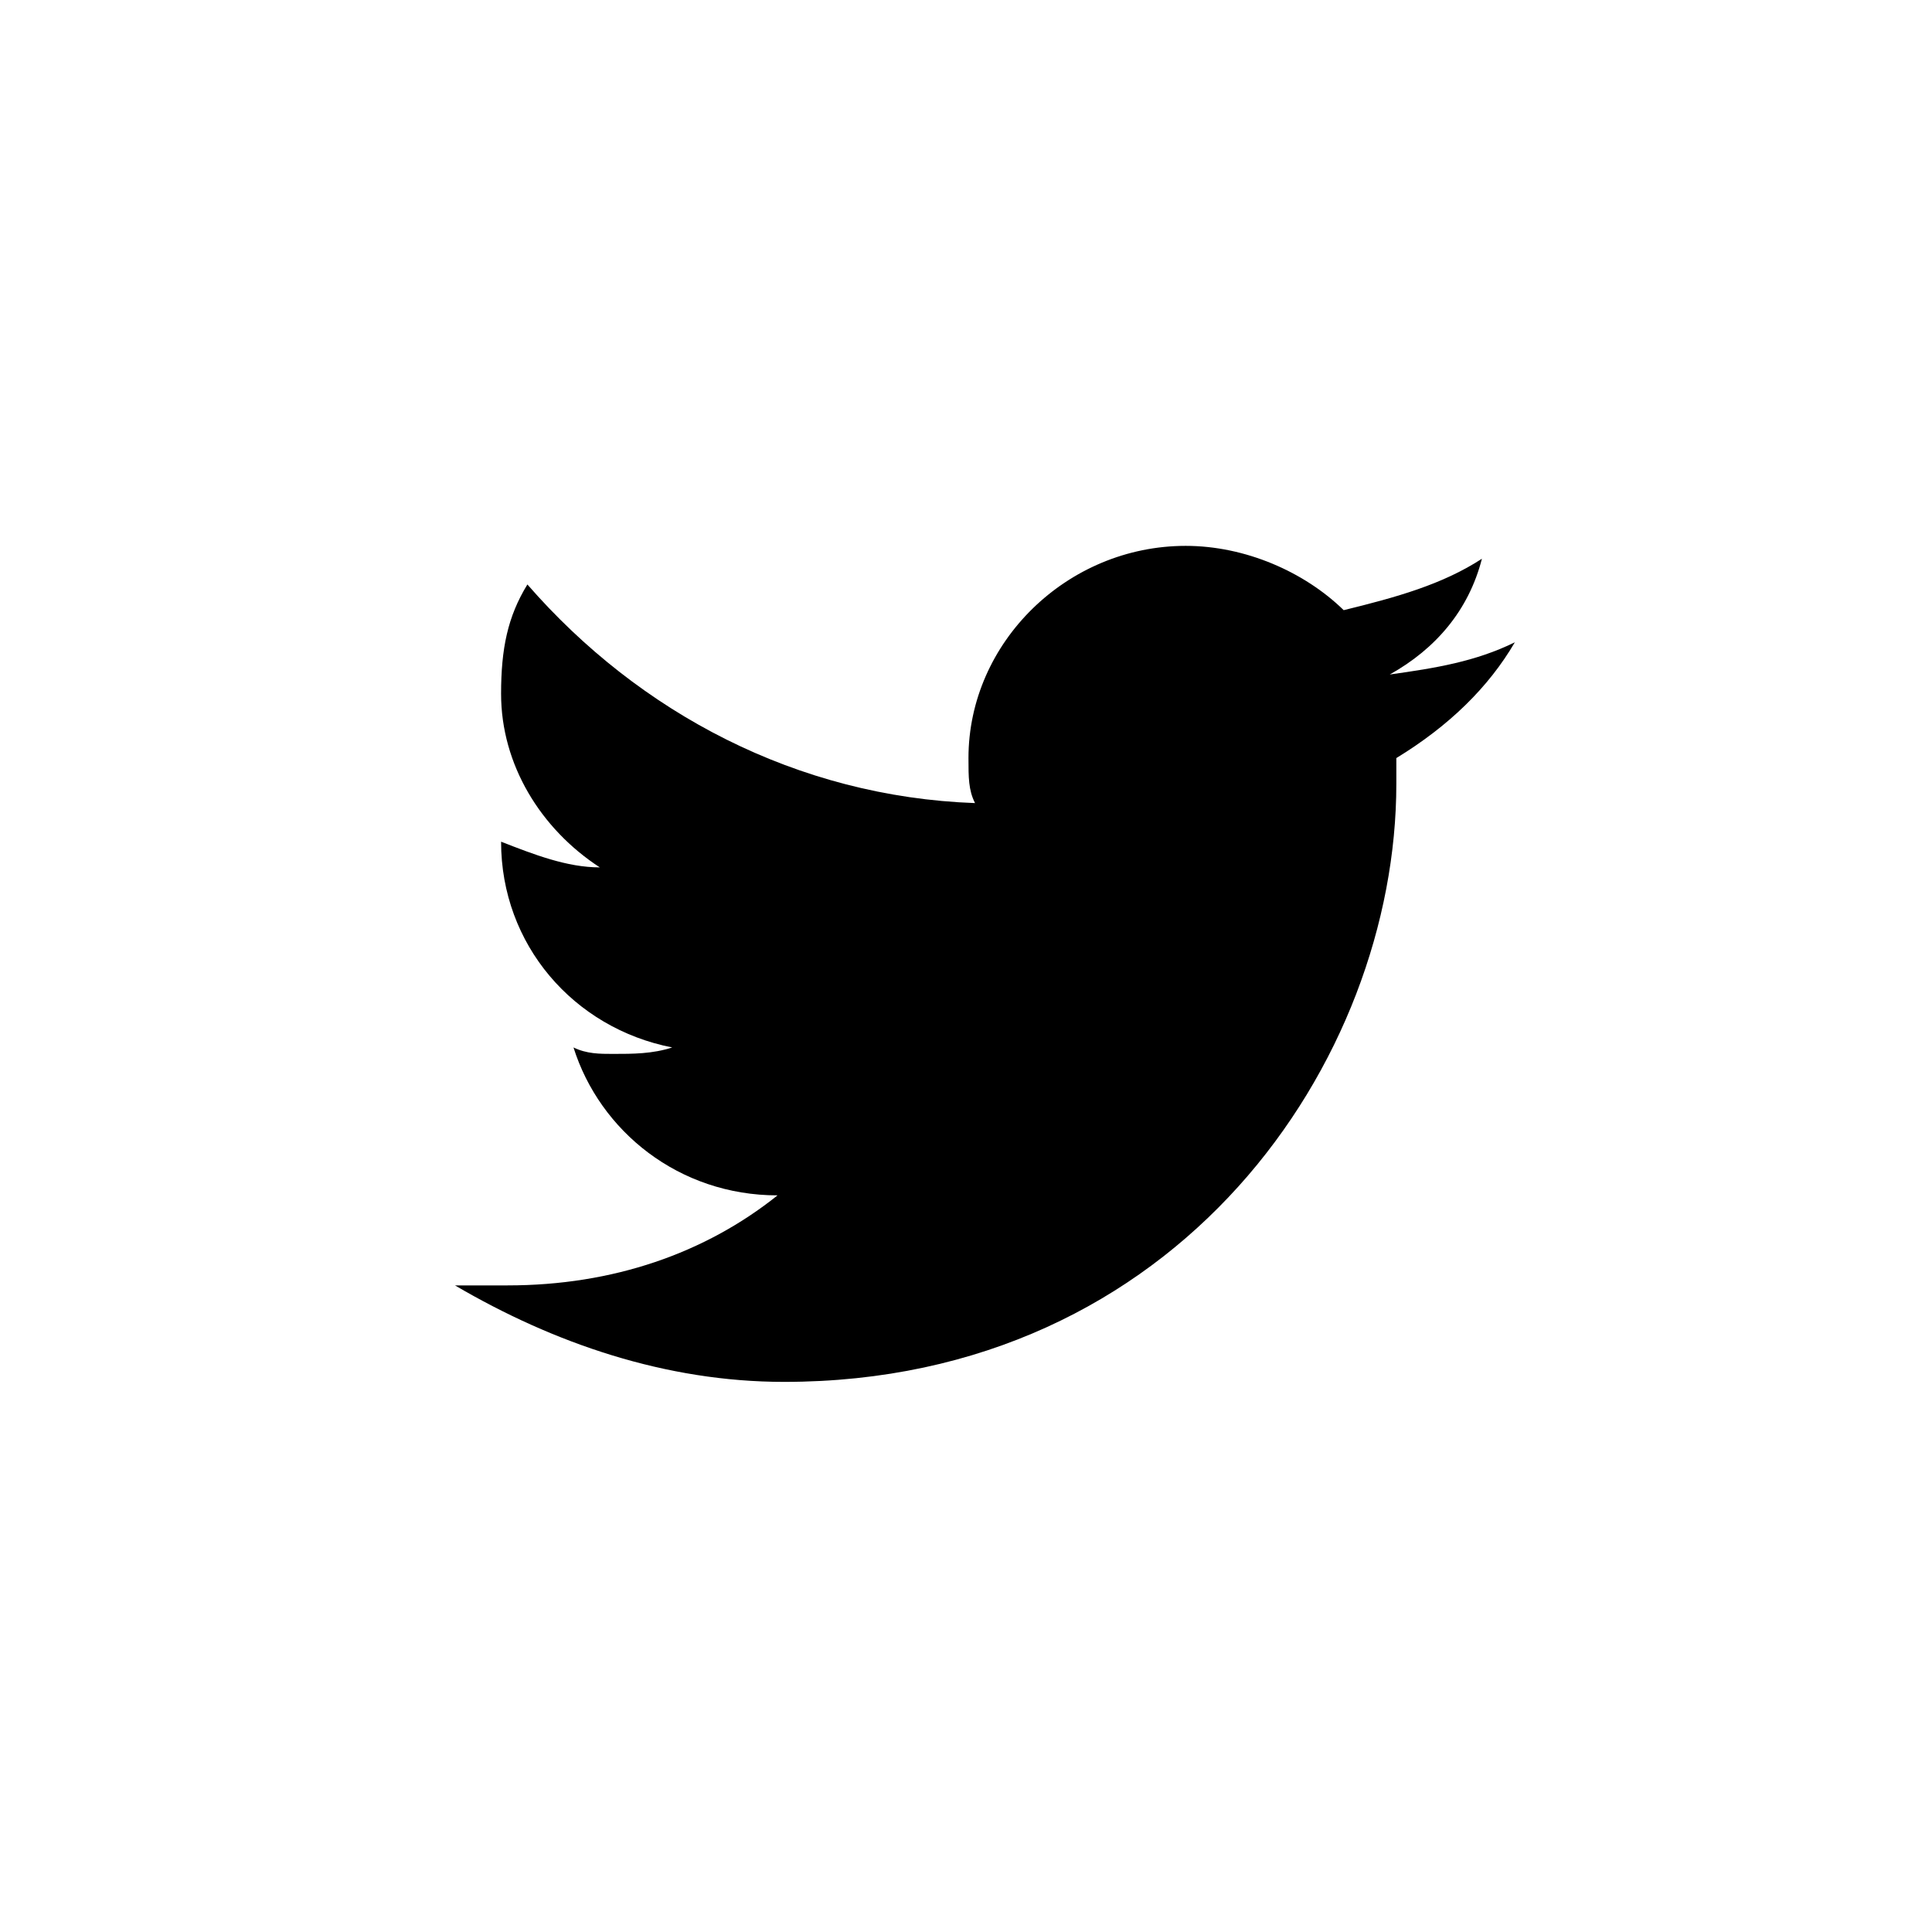
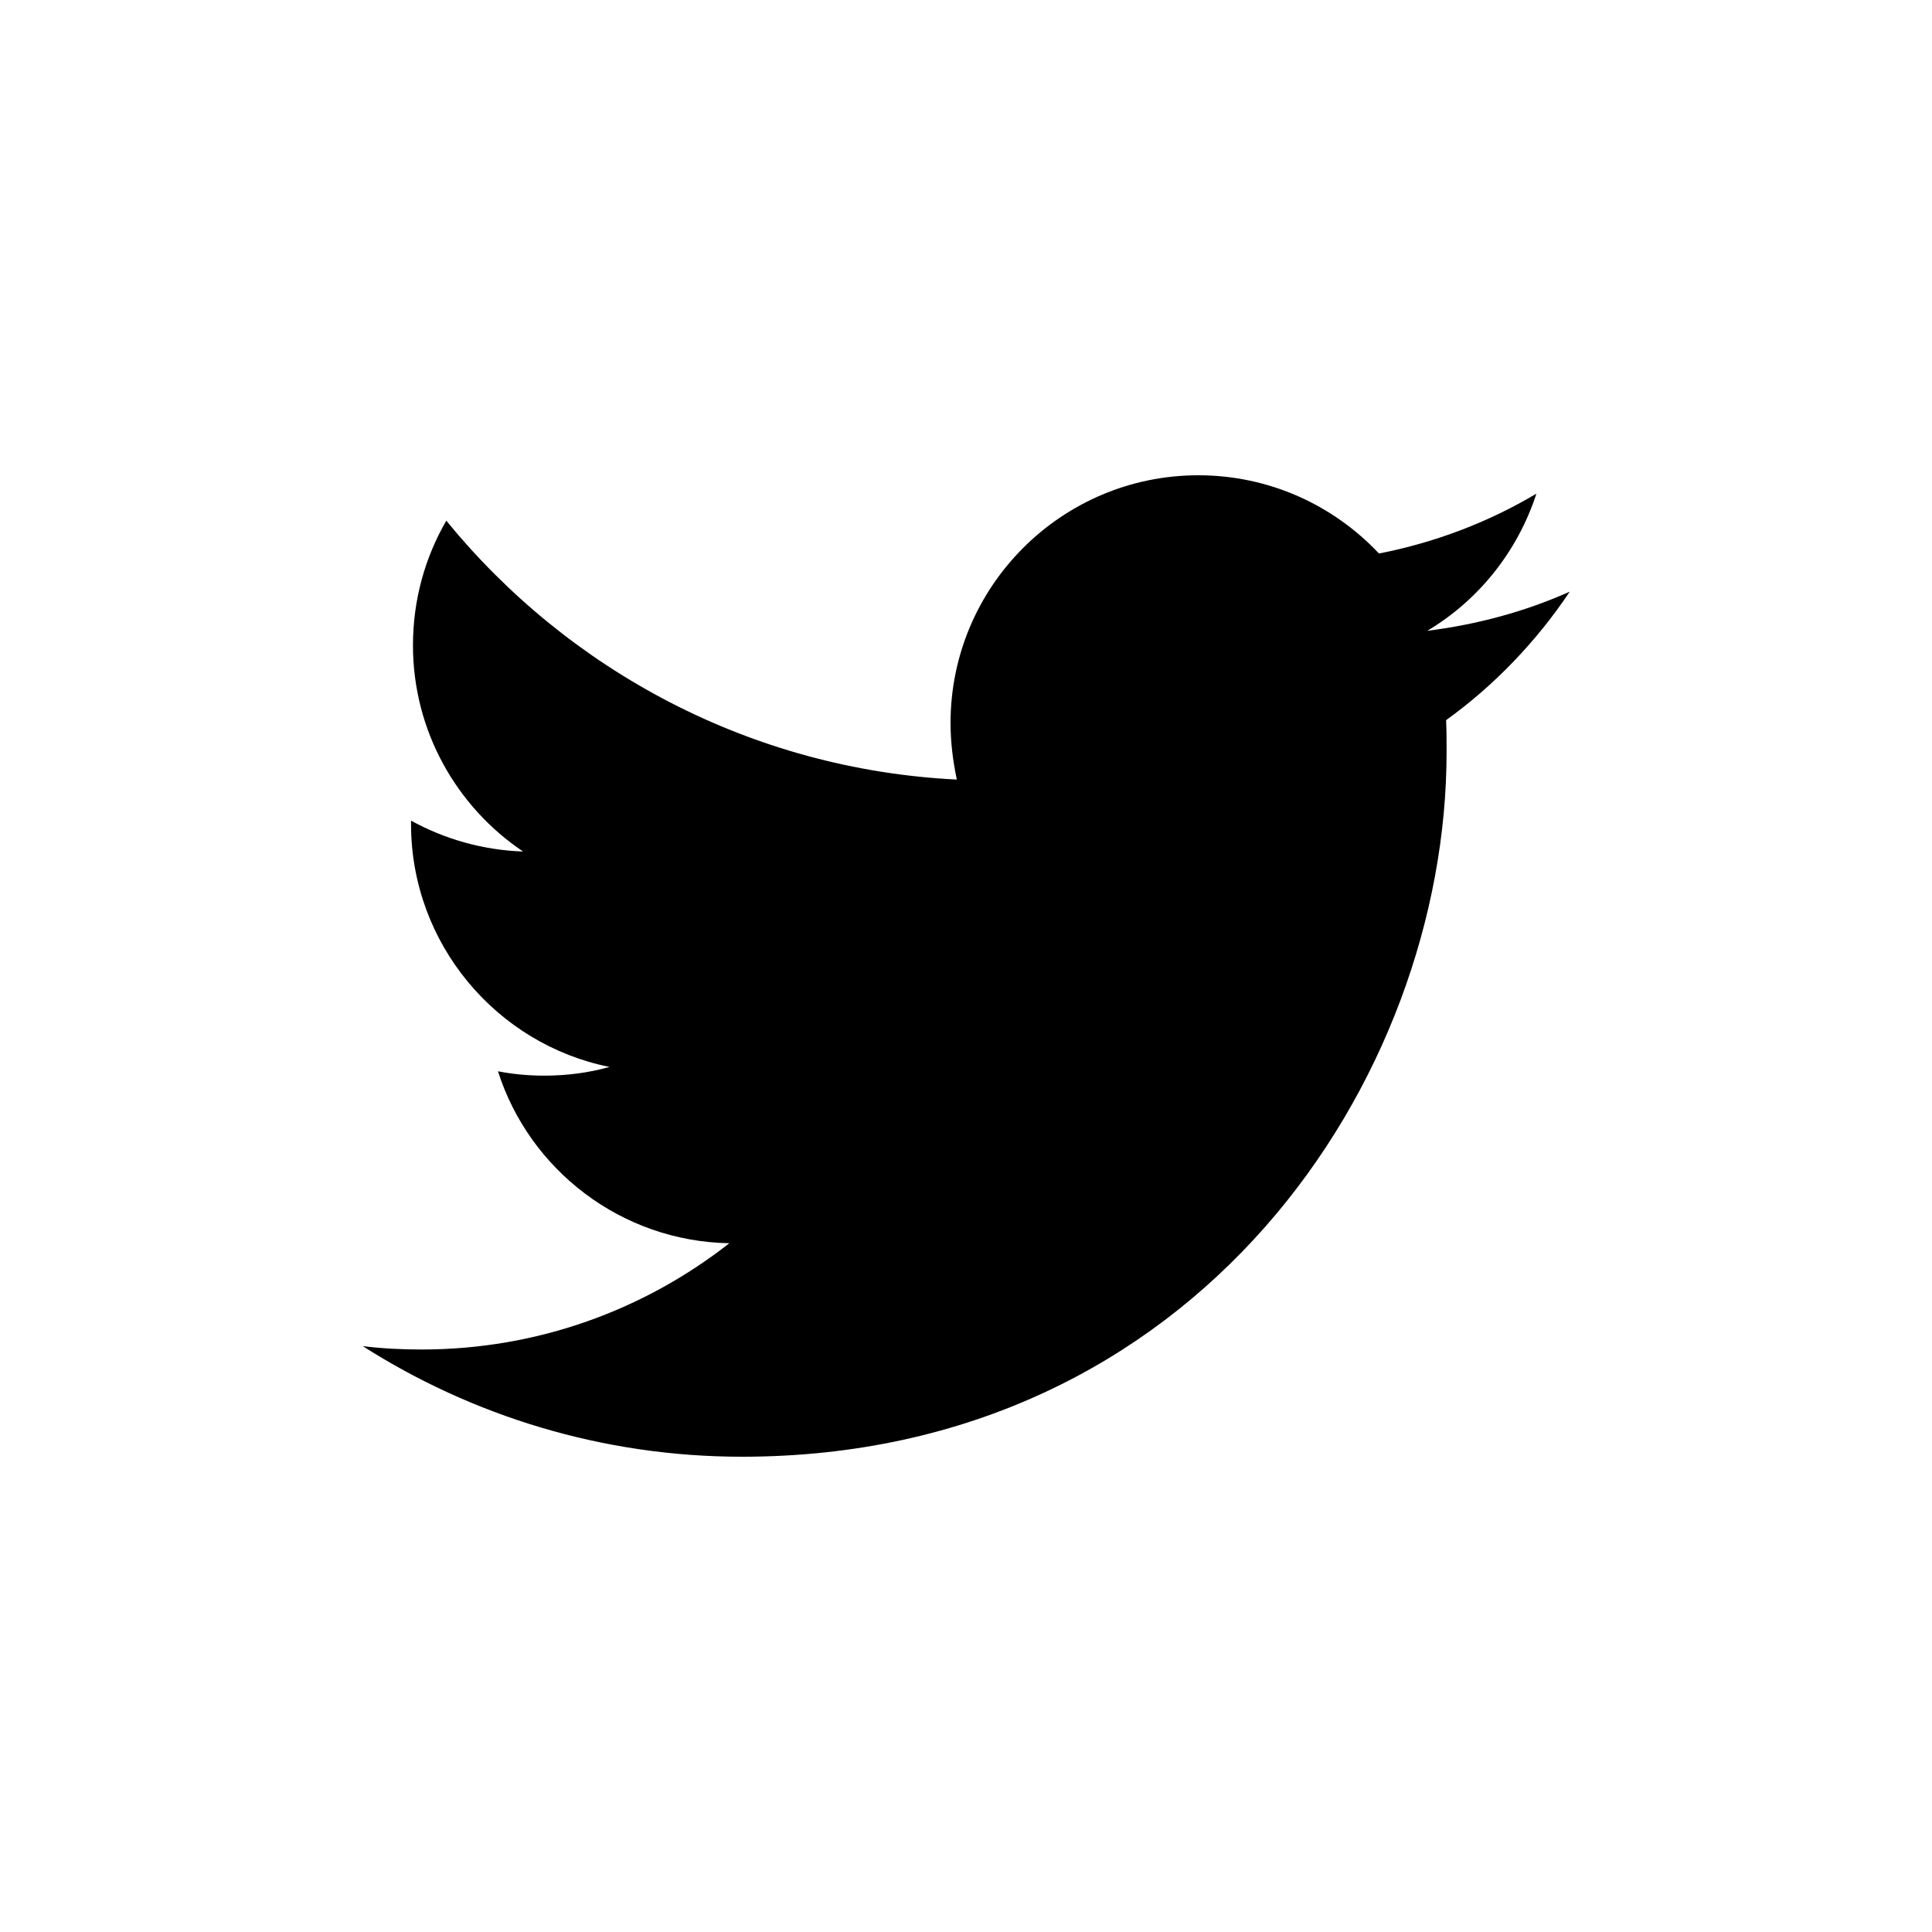
- <svg xmlns="http://www.w3.org/2000/svg" width="50" height="50" viewBox="0 0 50 50" fill="none">
-   <path fill-rule="evenodd" clip-rule="evenodd" d="M39.204 16.623C38.182 17.123 37.16 17.289 35.967 17.456C37.16 16.79 38.011 15.791 38.352 14.46C37.33 15.126 36.137 15.458 34.775 15.791C33.752 14.793 32.219 14.127 30.686 14.127C27.619 14.127 25.064 16.623 25.064 19.619C25.064 20.118 25.064 20.451 25.234 20.784C20.634 20.618 16.546 18.454 13.649 15.126C13.138 15.958 12.968 16.79 12.968 17.955C12.968 19.785 13.99 21.45 15.523 22.448C14.672 22.448 13.82 22.115 12.968 21.783C12.968 24.445 14.842 26.609 17.397 27.108C16.886 27.275 16.375 27.275 15.864 27.275C15.523 27.275 15.183 27.275 14.842 27.108C15.523 29.272 17.568 30.936 20.123 30.936C18.249 32.434 15.864 33.266 13.138 33.266C12.627 33.266 12.287 33.266 11.775 33.266C14.331 34.764 17.227 35.763 20.294 35.763C30.515 35.763 36.137 27.441 36.137 20.285C36.137 20.118 36.137 19.785 36.137 19.619C37.5 18.787 38.523 17.788 39.204 16.623Z" fill="#000" />
+ <svg xmlns="http://www.w3.org/2000/svg" width="24" height="24" viewBox="0 0 24 24" fill="none">
+   <path d="M9.216 18.096C14.874 18.096 17.97 13.404 17.97 9.342C17.97 9.21 17.97 9.078 17.964 8.946C18.564 8.514 19.086 7.968 19.5 7.35C18.948 7.596 18.354 7.758 17.73 7.836C18.366 7.458 18.852 6.852 19.086 6.132C18.492 6.486 17.832 6.738 17.13 6.876C16.566 6.276 15.768 5.904 14.886 5.904C13.188 5.904 11.808 7.284 11.808 8.982C11.808 9.222 11.838 9.456 11.886 9.684C9.33 9.558 7.062 8.328 5.544 6.468C5.28 6.924 5.13 7.452 5.13 8.016C5.13 9.084 5.676 10.026 6.498 10.578C5.994 10.56 5.52 10.422 5.106 10.194C5.106 10.206 5.106 10.218 5.106 10.236C5.106 11.724 6.168 12.972 7.572 13.254C7.314 13.326 7.044 13.362 6.762 13.362C6.564 13.362 6.372 13.344 6.186 13.308C6.576 14.532 7.716 15.42 9.06 15.444C8.004 16.272 6.678 16.764 5.238 16.764C4.992 16.764 4.746 16.752 4.506 16.722C5.862 17.586 7.482 18.096 9.216 18.096Z" fill="#000" />
</svg>
